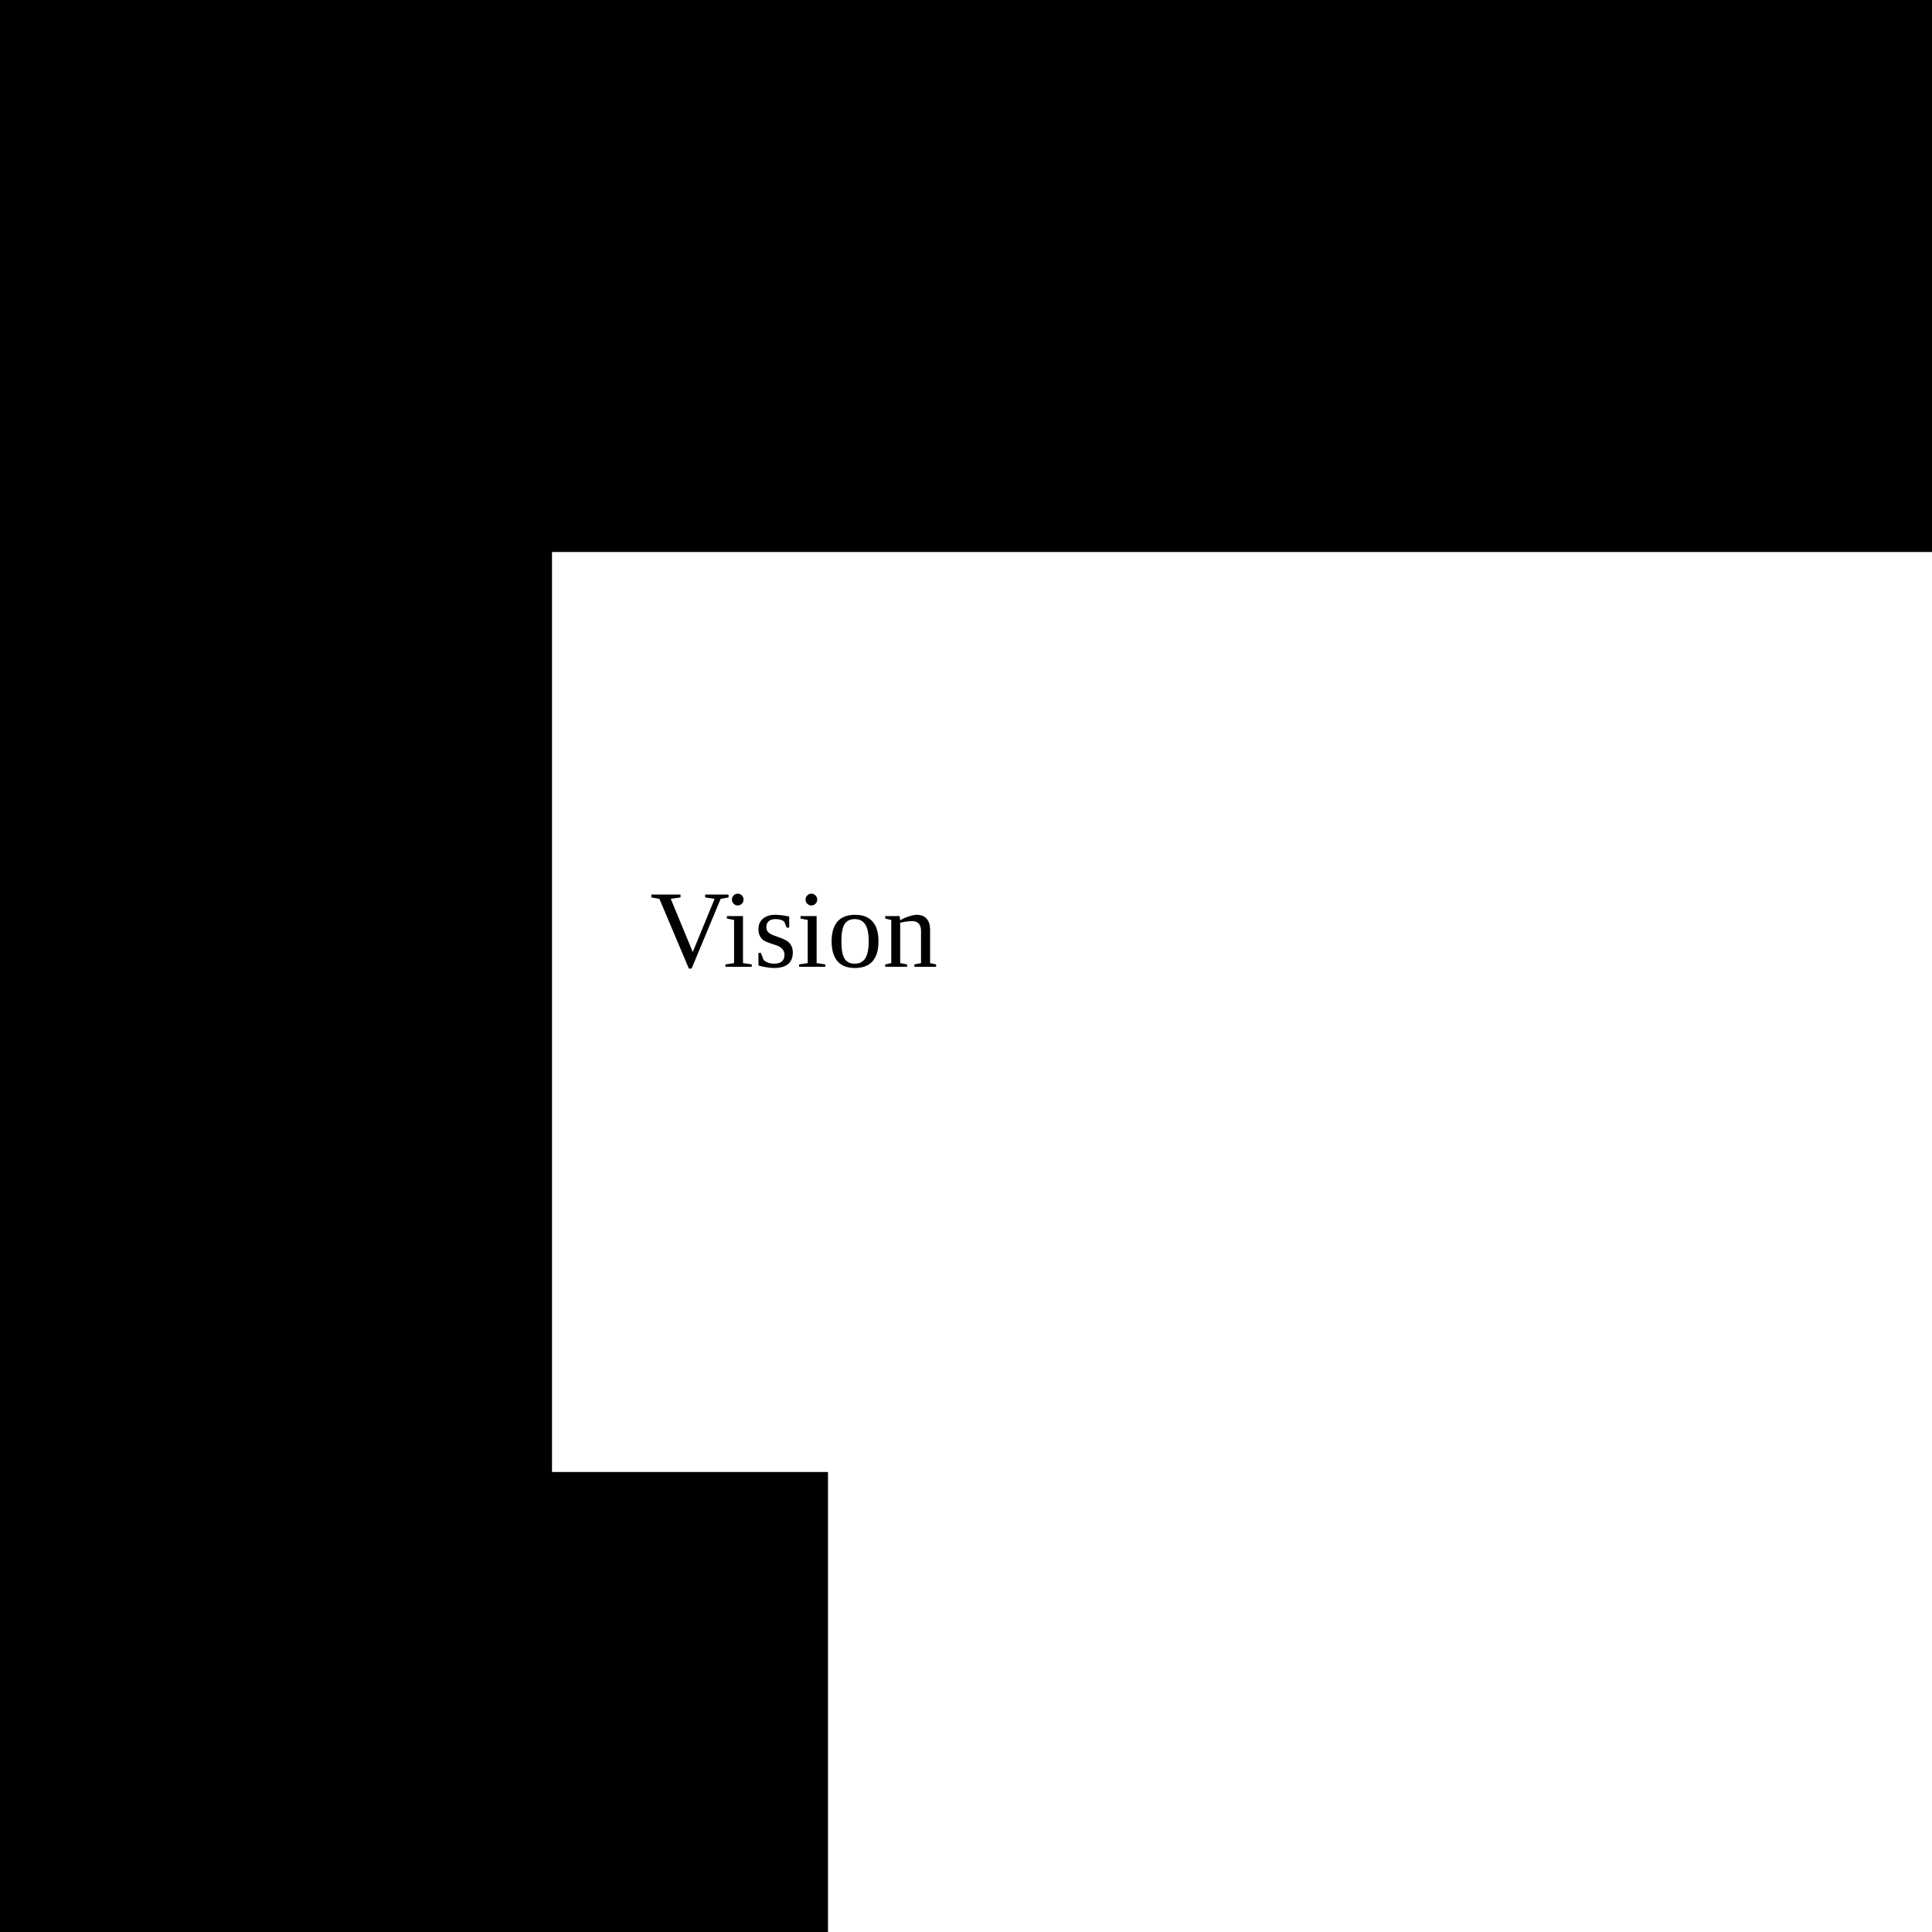
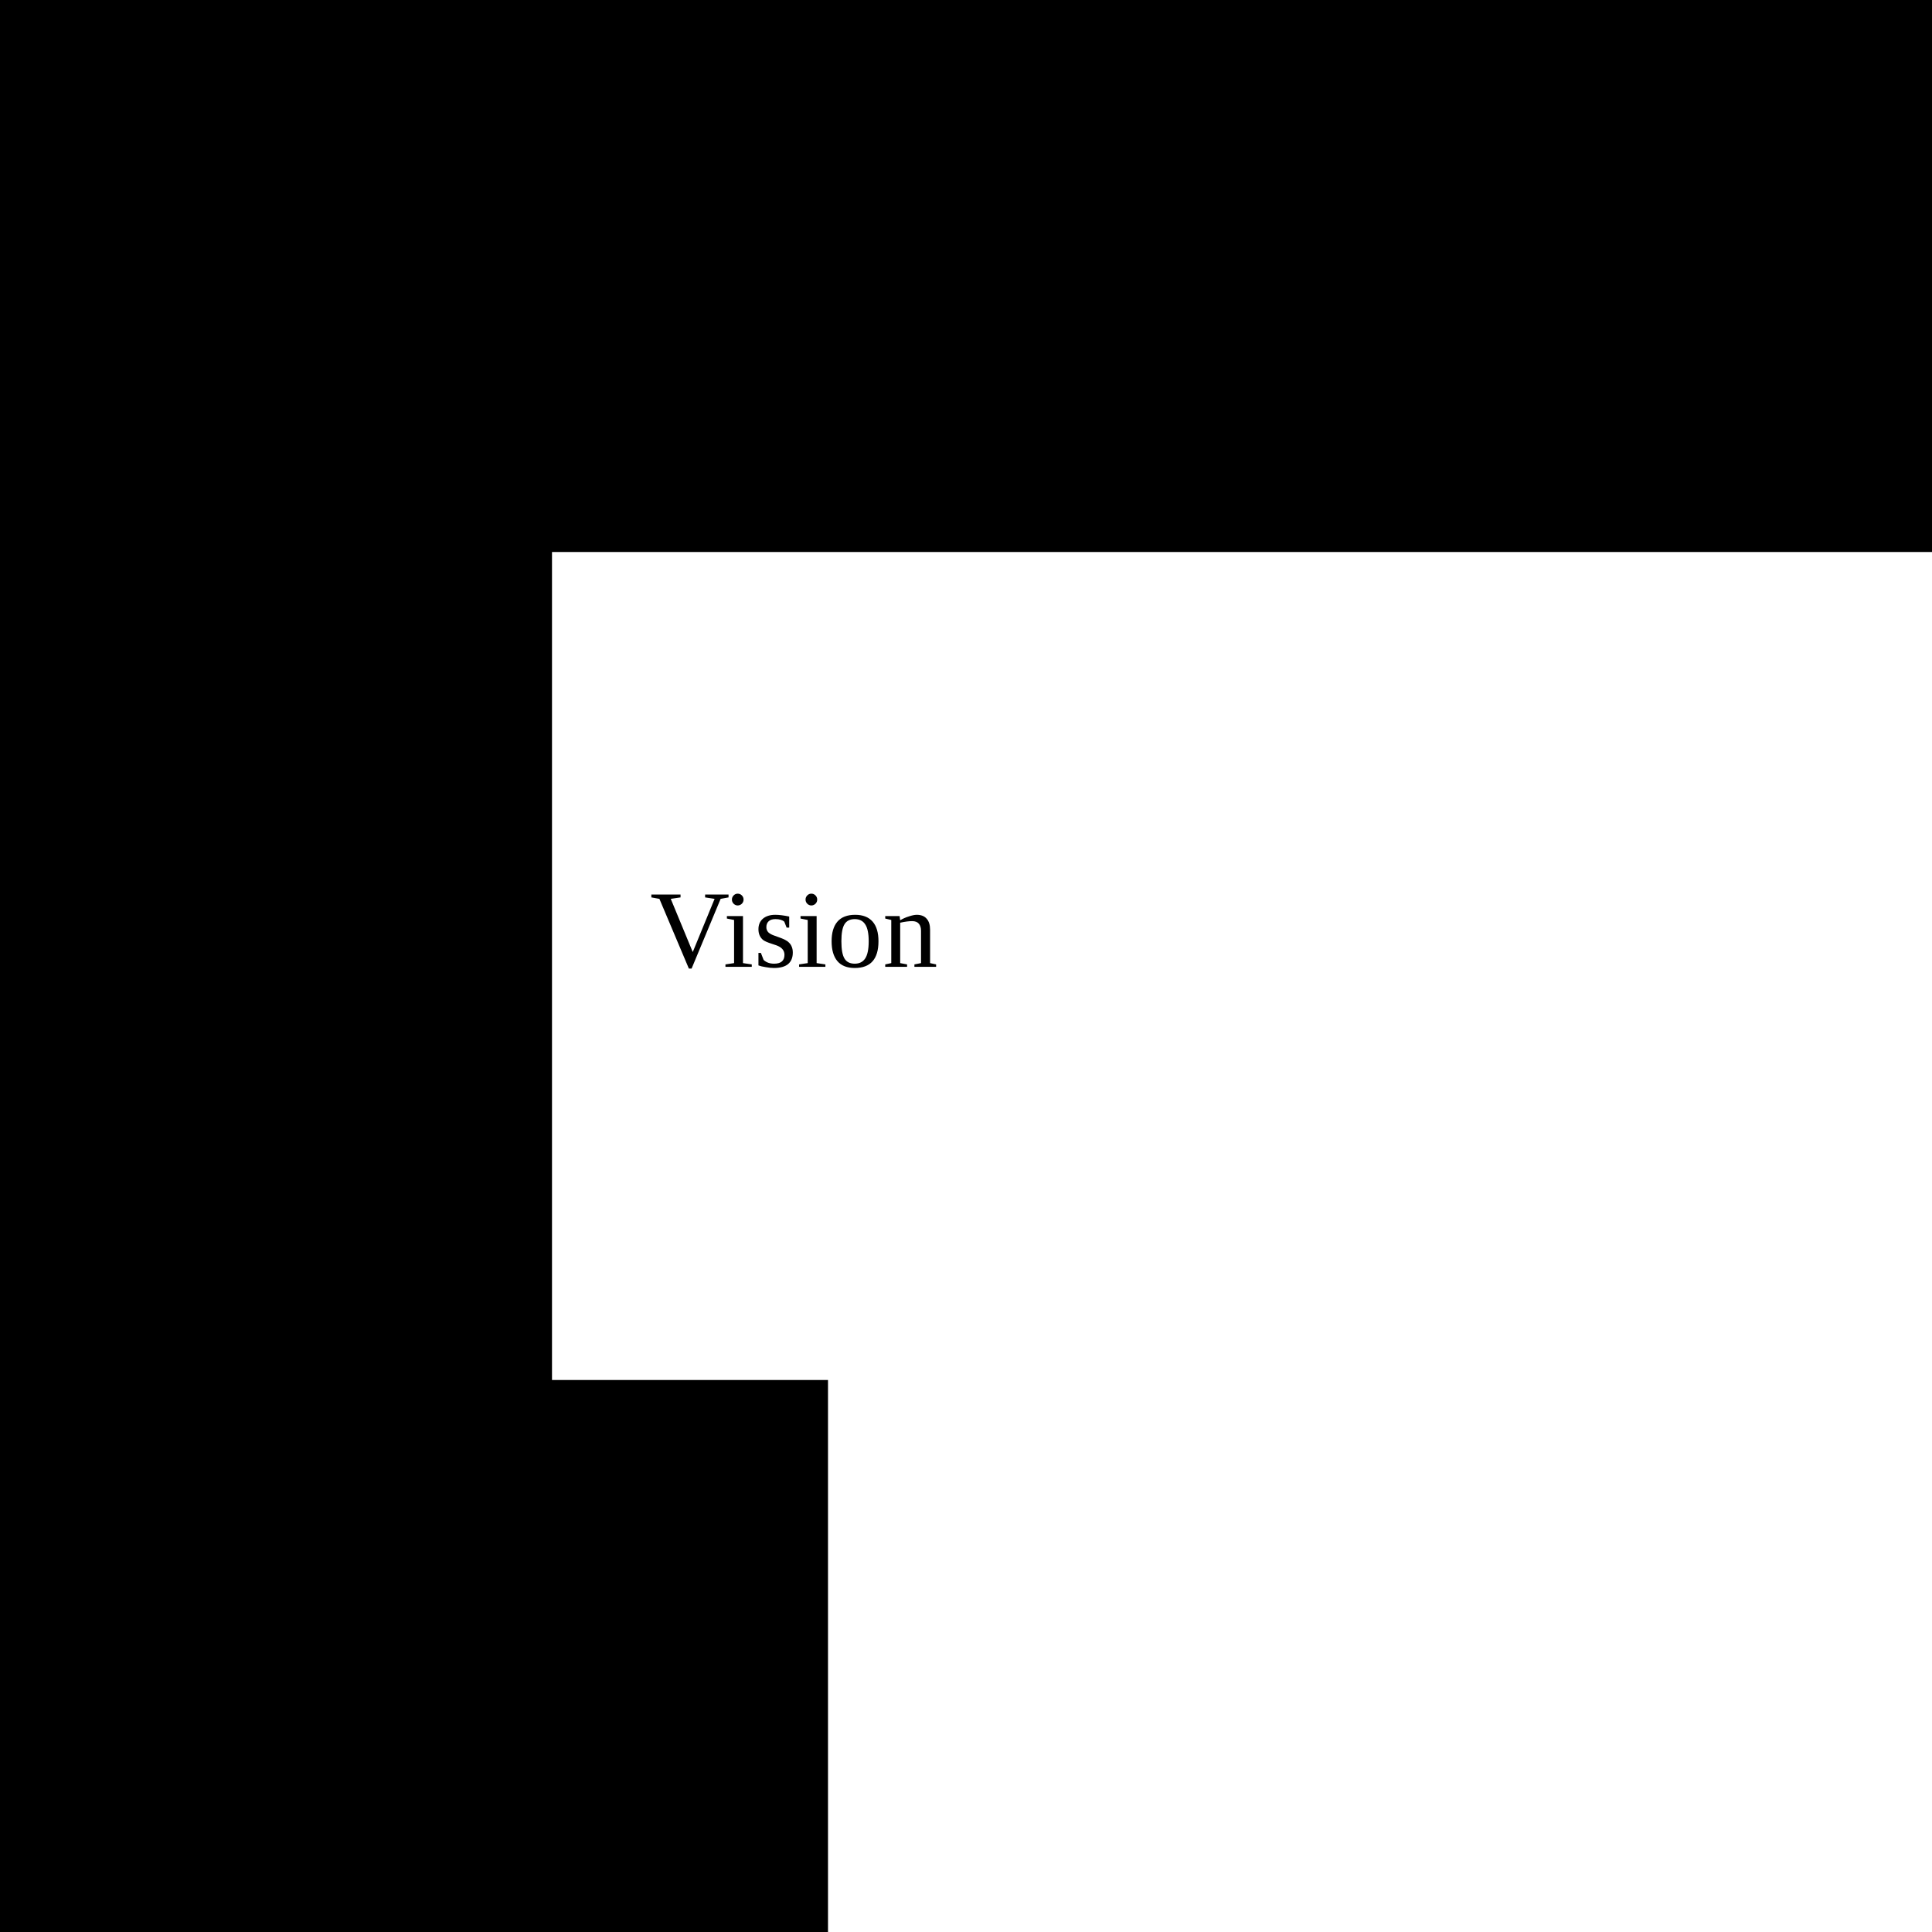
<svg xmlns="http://www.w3.org/2000/svg" viewBox="0 0 210 210">
  <rect class="primary-color" width="210" height="60" />
  <rect x="-75" y="75" transform="matrix(6.123234e-17 -1 1 6.123234e-17 -75 135)" class="primary-color" width="210" height="60" />
-   <rect y="160" class="primary-color" width="90" height="50" />
+   <rect y="150" class="primary-color" width="90" height="60" />
  <text transform="matrix(1 0 0 1 9.1305 44.4697)" class="secondary-color logo-font logo-font-large">Layers</text>
  <text transform="matrix(1 0 0 1 70.6582 105.0918)" class="primary-color logo-font logo-font-large">Vision</text>
  <text transform="matrix(1 0 0 1 11.2423 84.2476)" class="secondary-color logo-font logo-font-medium">of</text>
</svg>
